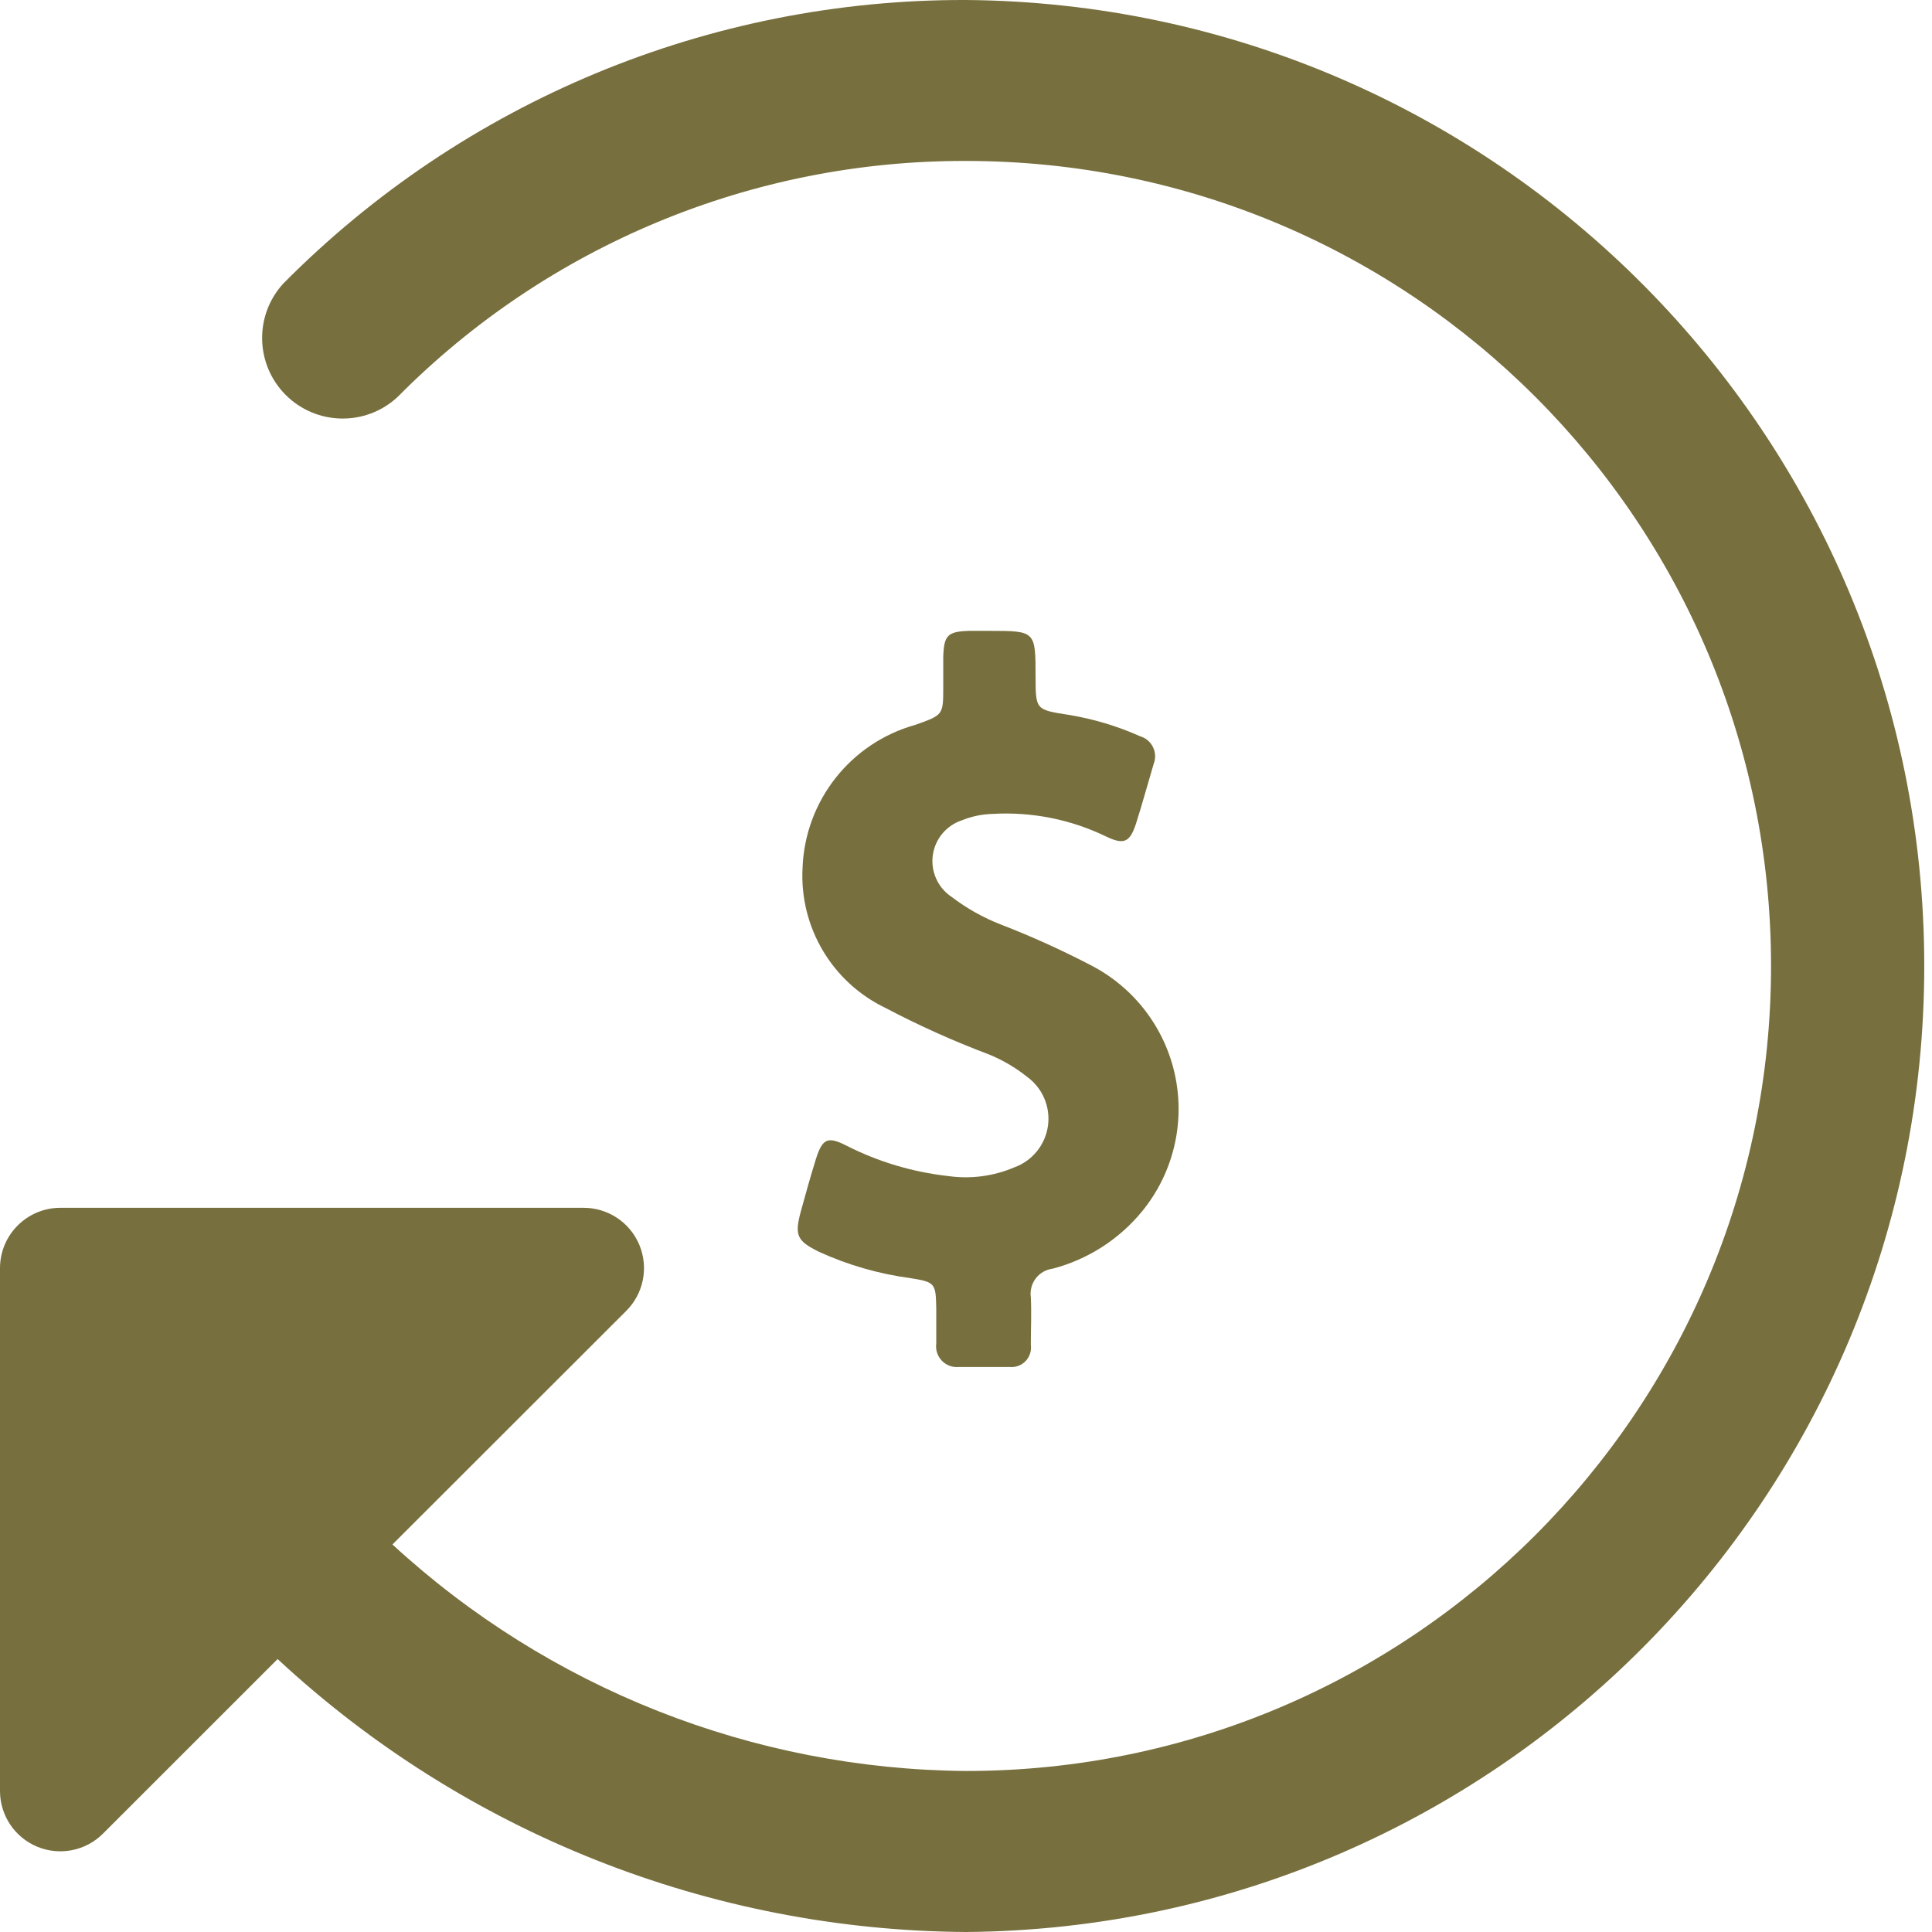
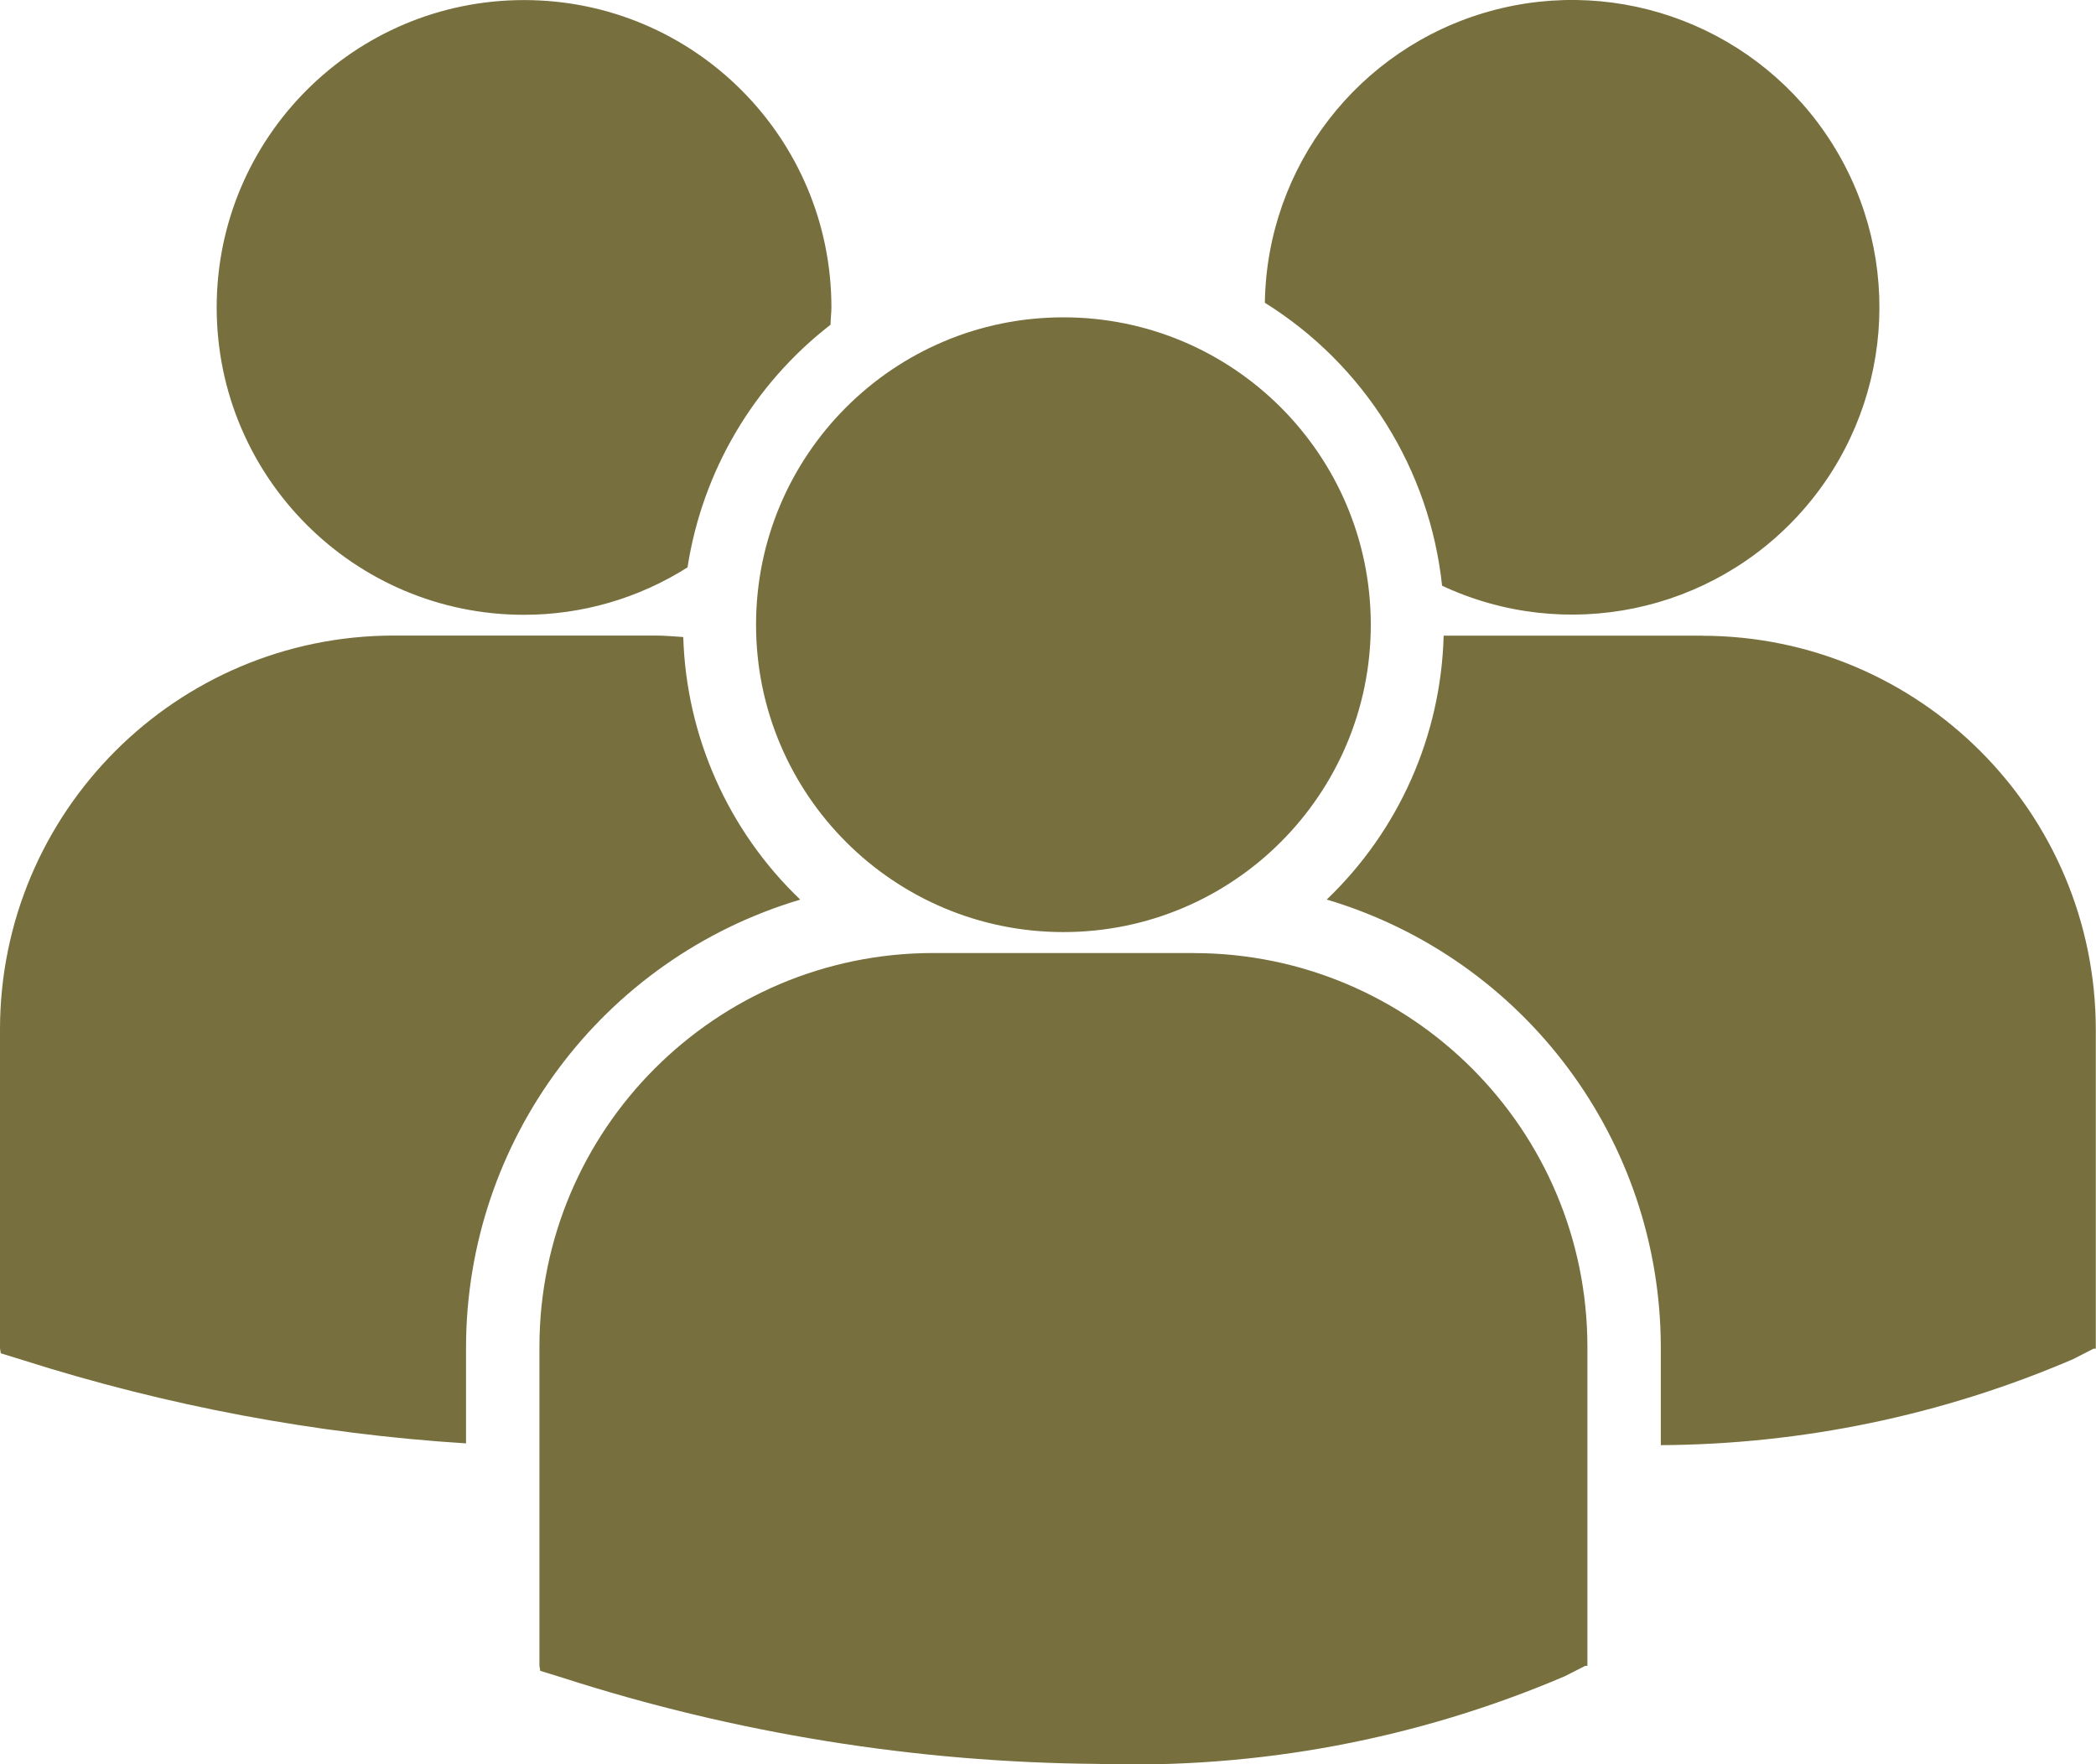
- <svg xmlns="http://www.w3.org/2000/svg" width="30.621" height="30.621" viewBox="0 0 30.621 30.621">
-   <g id="Group_3" data-name="Group 3" transform="translate(-2506 -1298)">
-     <g id="back-arrow_1_" data-name="back-arrow (1)" transform="translate(2506 1298)">
-       <path id="Path_6" data-name="Path 6" d="M15.311,30.621A16.184,16.184,0,0,1,4.4,26.295l-2.771,2.77A.956.956,0,0,1,0,28.388V20.1a.957.957,0,0,1,.957-.957H9.25a.956.956,0,0,1,.676,1.633L6.22,24.479a13.579,13.579,0,0,0,9.091,3.59,12.759,12.759,0,1,0,0-25.518A12.628,12.628,0,0,0,6.3,6.293a1.277,1.277,0,0,1-1.809-1.8A15.165,15.165,0,0,1,15.311,0a15.311,15.311,0,0,1,0,30.621Zm0,0" fill="#776f3d" />
-     </g>
-     <g id="dollar-symbol" transform="translate(2518.644 1308)">
-       <path id="Path_1" data-name="Path 1" d="M121.3,5.3a14.052,14.052,0,0,0-1.427-.646,3.2,3.2,0,0,1-.783-.439A.681.681,0,0,1,119.257,3a1.375,1.375,0,0,1,.48-.1,3.641,3.641,0,0,1,1.8.357c.284.137.378.094.475-.2.1-.313.186-.632.28-.947a.331.331,0,0,0-.215-.441,4.584,4.584,0,0,0-1.138-.34c-.516-.08-.516-.082-.518-.6,0-.73,0-.73-.735-.73-.106,0-.212,0-.318,0-.342.01-.4.07-.41.415,0,.154,0,.309,0,.465,0,.458,0,.451-.444.61a2.446,2.446,0,0,0-1.786,2.266,2.322,2.322,0,0,0,1.314,2.22,14.524,14.524,0,0,0,1.642.738,2.439,2.439,0,0,1,.6.352.82.82,0,0,1-.2,1.437,1.966,1.966,0,0,1-1.053.137,4.7,4.7,0,0,1-1.605-.48c-.3-.154-.383-.113-.485.207-.087.277-.164.557-.241.836-.1.376-.065.465.294.641a5.126,5.126,0,0,0,1.446.415c.391.063.4.08.407.485,0,.183,0,.369,0,.552a.328.328,0,0,0,.352.371c.27,0,.542,0,.812,0a.309.309,0,0,0,.335-.35c0-.251.012-.5,0-.755a.4.4,0,0,1,.345-.453,2.724,2.724,0,0,0,1.42-.911A2.562,2.562,0,0,0,121.3,5.3Z" transform="translate(-116.652 0)" fill="#776f3d" />
-     </g>
-   </g>
+ <svg xmlns="http://www.w3.org/2000/svg" width="30.925" height="26.025" viewBox="0 0 30.925 26.025">
+   <path id="Path_7" data-name="Path 7" d="M18.662,10.815a5.619,5.619,0,0,1,2.615,4.175,4.534,4.534,0,1,0-2.615-4.175ZM15.691,20.1a4.535,4.535,0,1,0-4.536-4.535A4.536,4.536,0,0,0,15.691,20.1Zm1.924.309H13.766a5.814,5.814,0,0,0-5.807,5.808v4.707L7.971,31l.324.1a26.434,26.434,0,0,0,7.9,1.273,16.21,16.21,0,0,0,6.894-1.294l.3-.153h.032V26.218A5.812,5.812,0,0,0,17.615,20.41Zm7.5-4.682H21.3a5.59,5.59,0,0,1-1.725,3.893,6.9,6.9,0,0,1,4.929,6.6v1.45A15.627,15.627,0,0,0,30.59,26.4l.3-.154h.032V21.535A5.814,5.814,0,0,0,25.118,15.728ZM7.732,15.419a4.505,4.505,0,0,0,2.412-.7,5.613,5.613,0,0,1,2.11-3.58c0-.085.013-.169.013-.255a4.535,4.535,0,1,0-4.535,4.535Zm4.073,4.2a5.593,5.593,0,0,1-1.724-3.872c-.142-.01-.282-.022-.426-.022H5.807A5.814,5.814,0,0,0,0,21.535v4.707l.012.073.324.1a27.227,27.227,0,0,0,6.54,1.229V26.225A6.9,6.9,0,0,1,11.805,19.622Z" transform="translate(0 -6.348)" fill="#776f3d" />
</svg>
